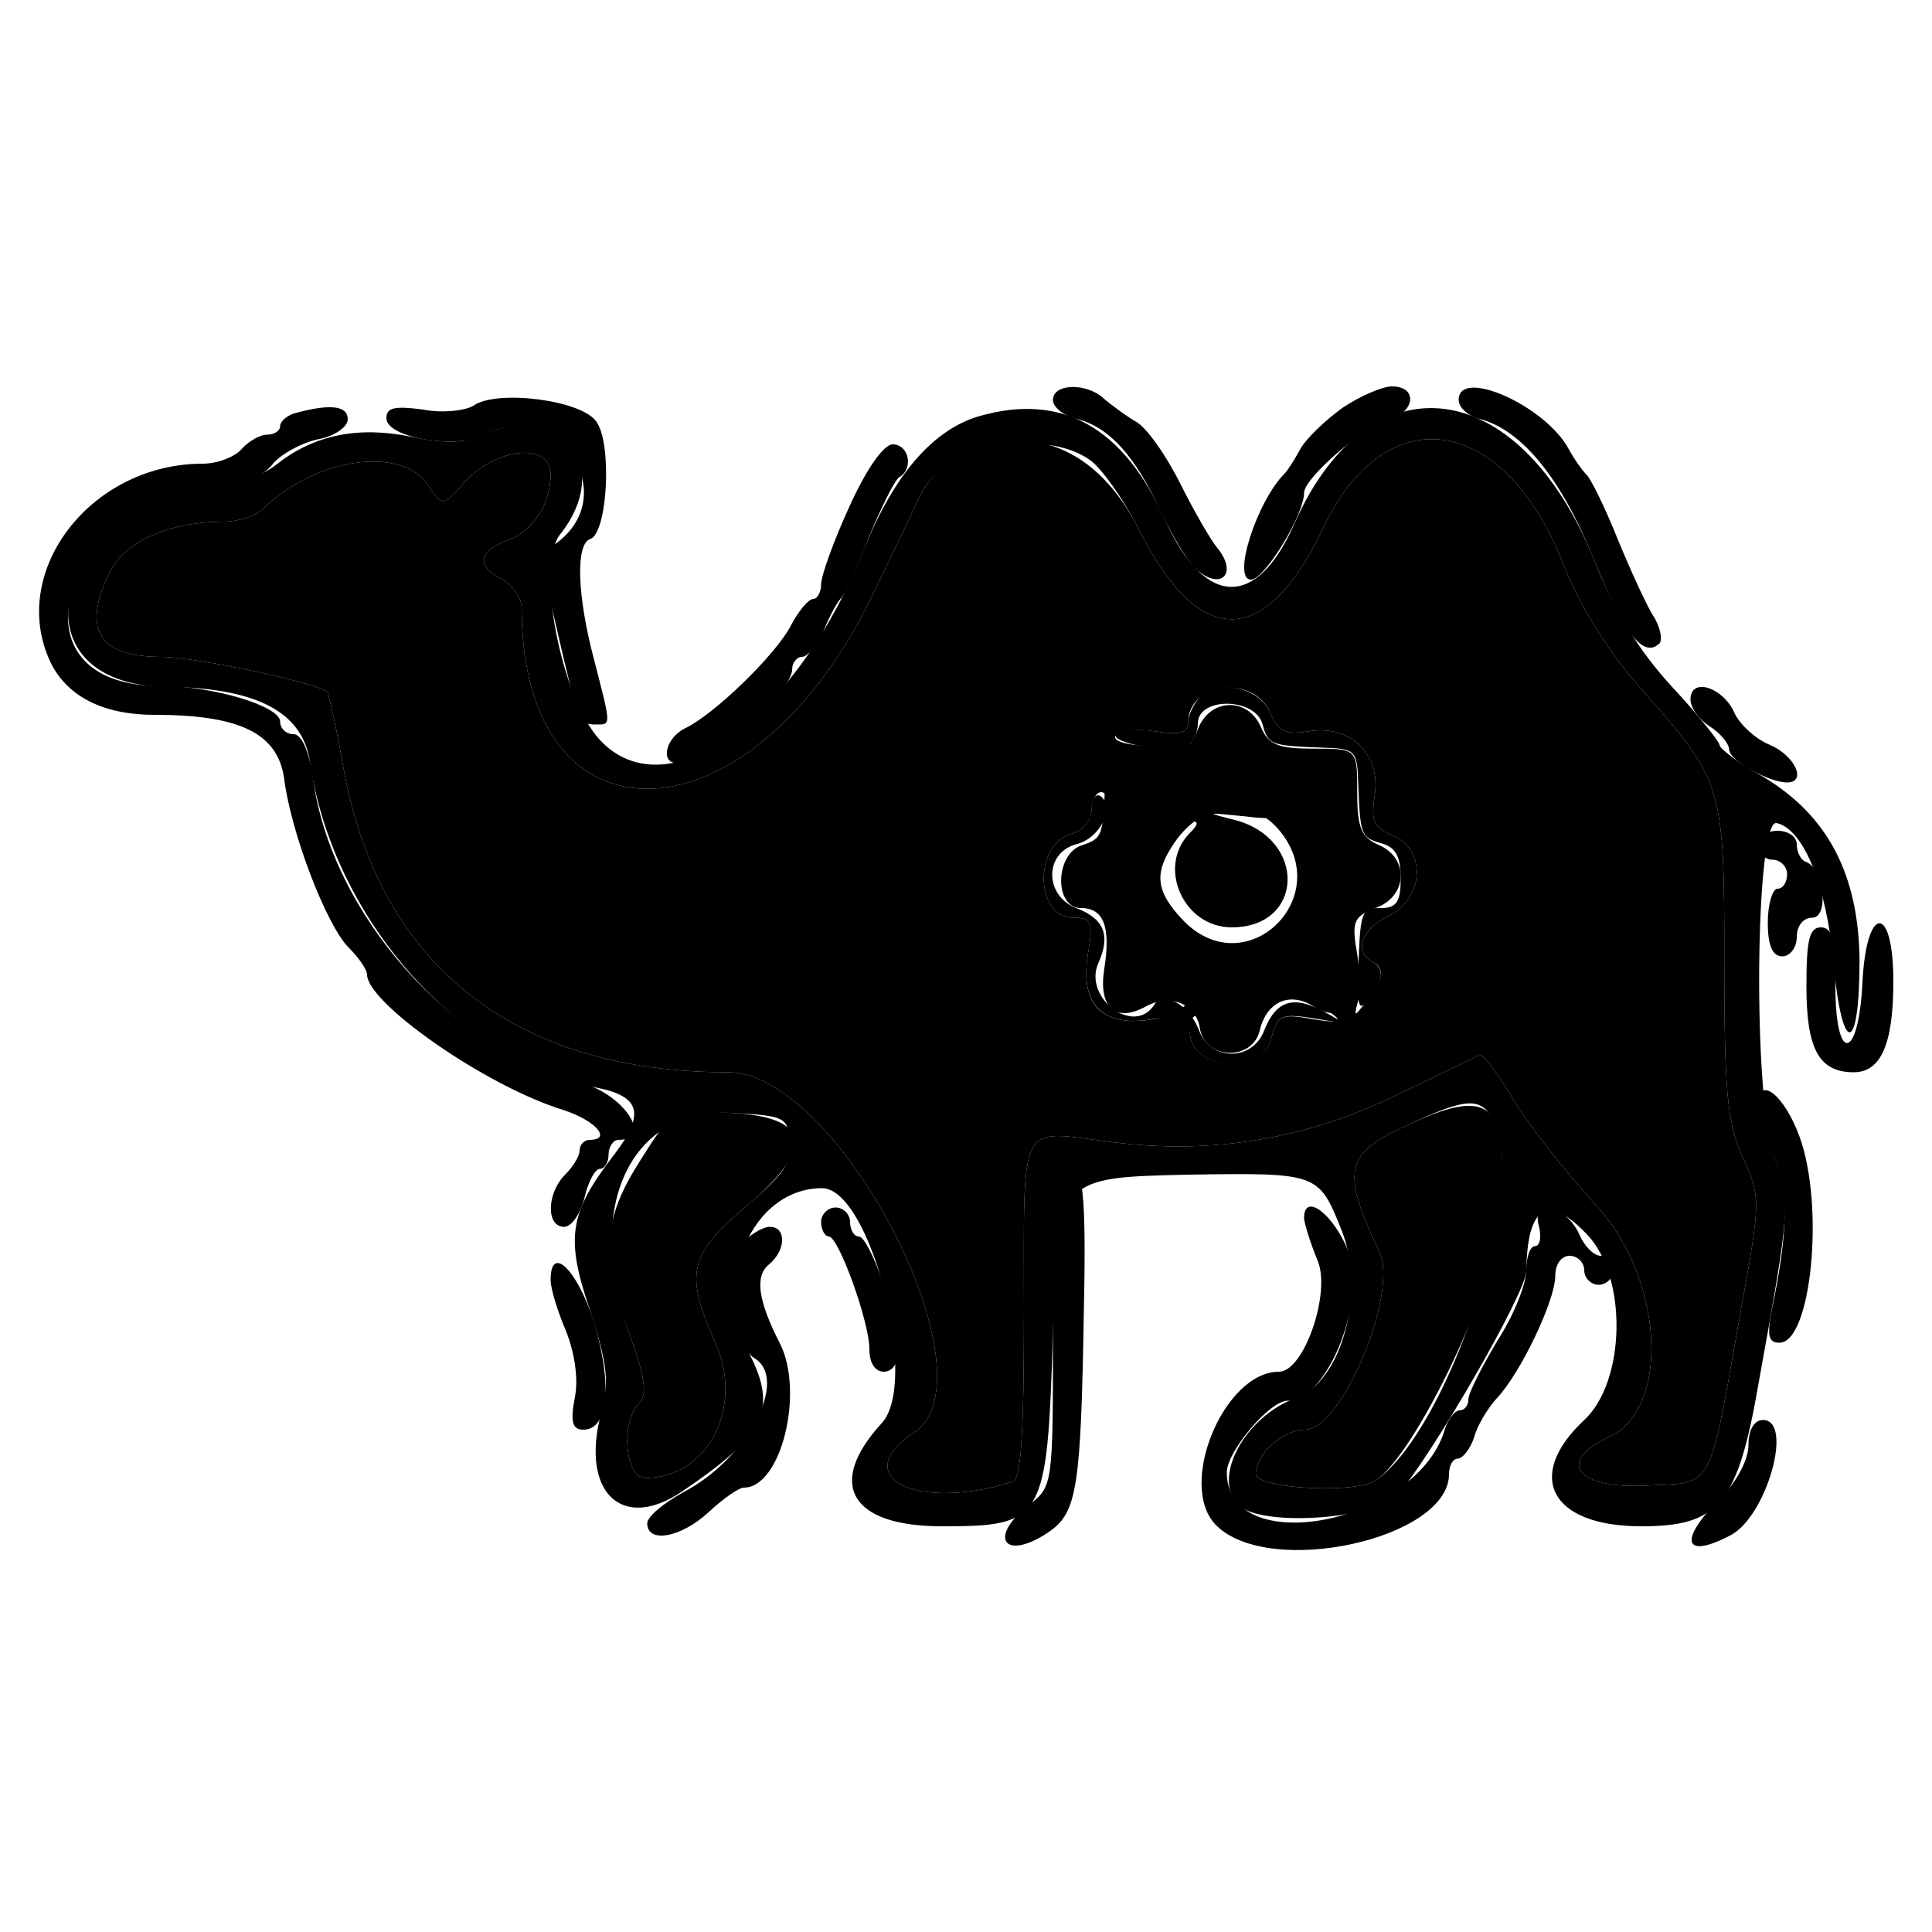
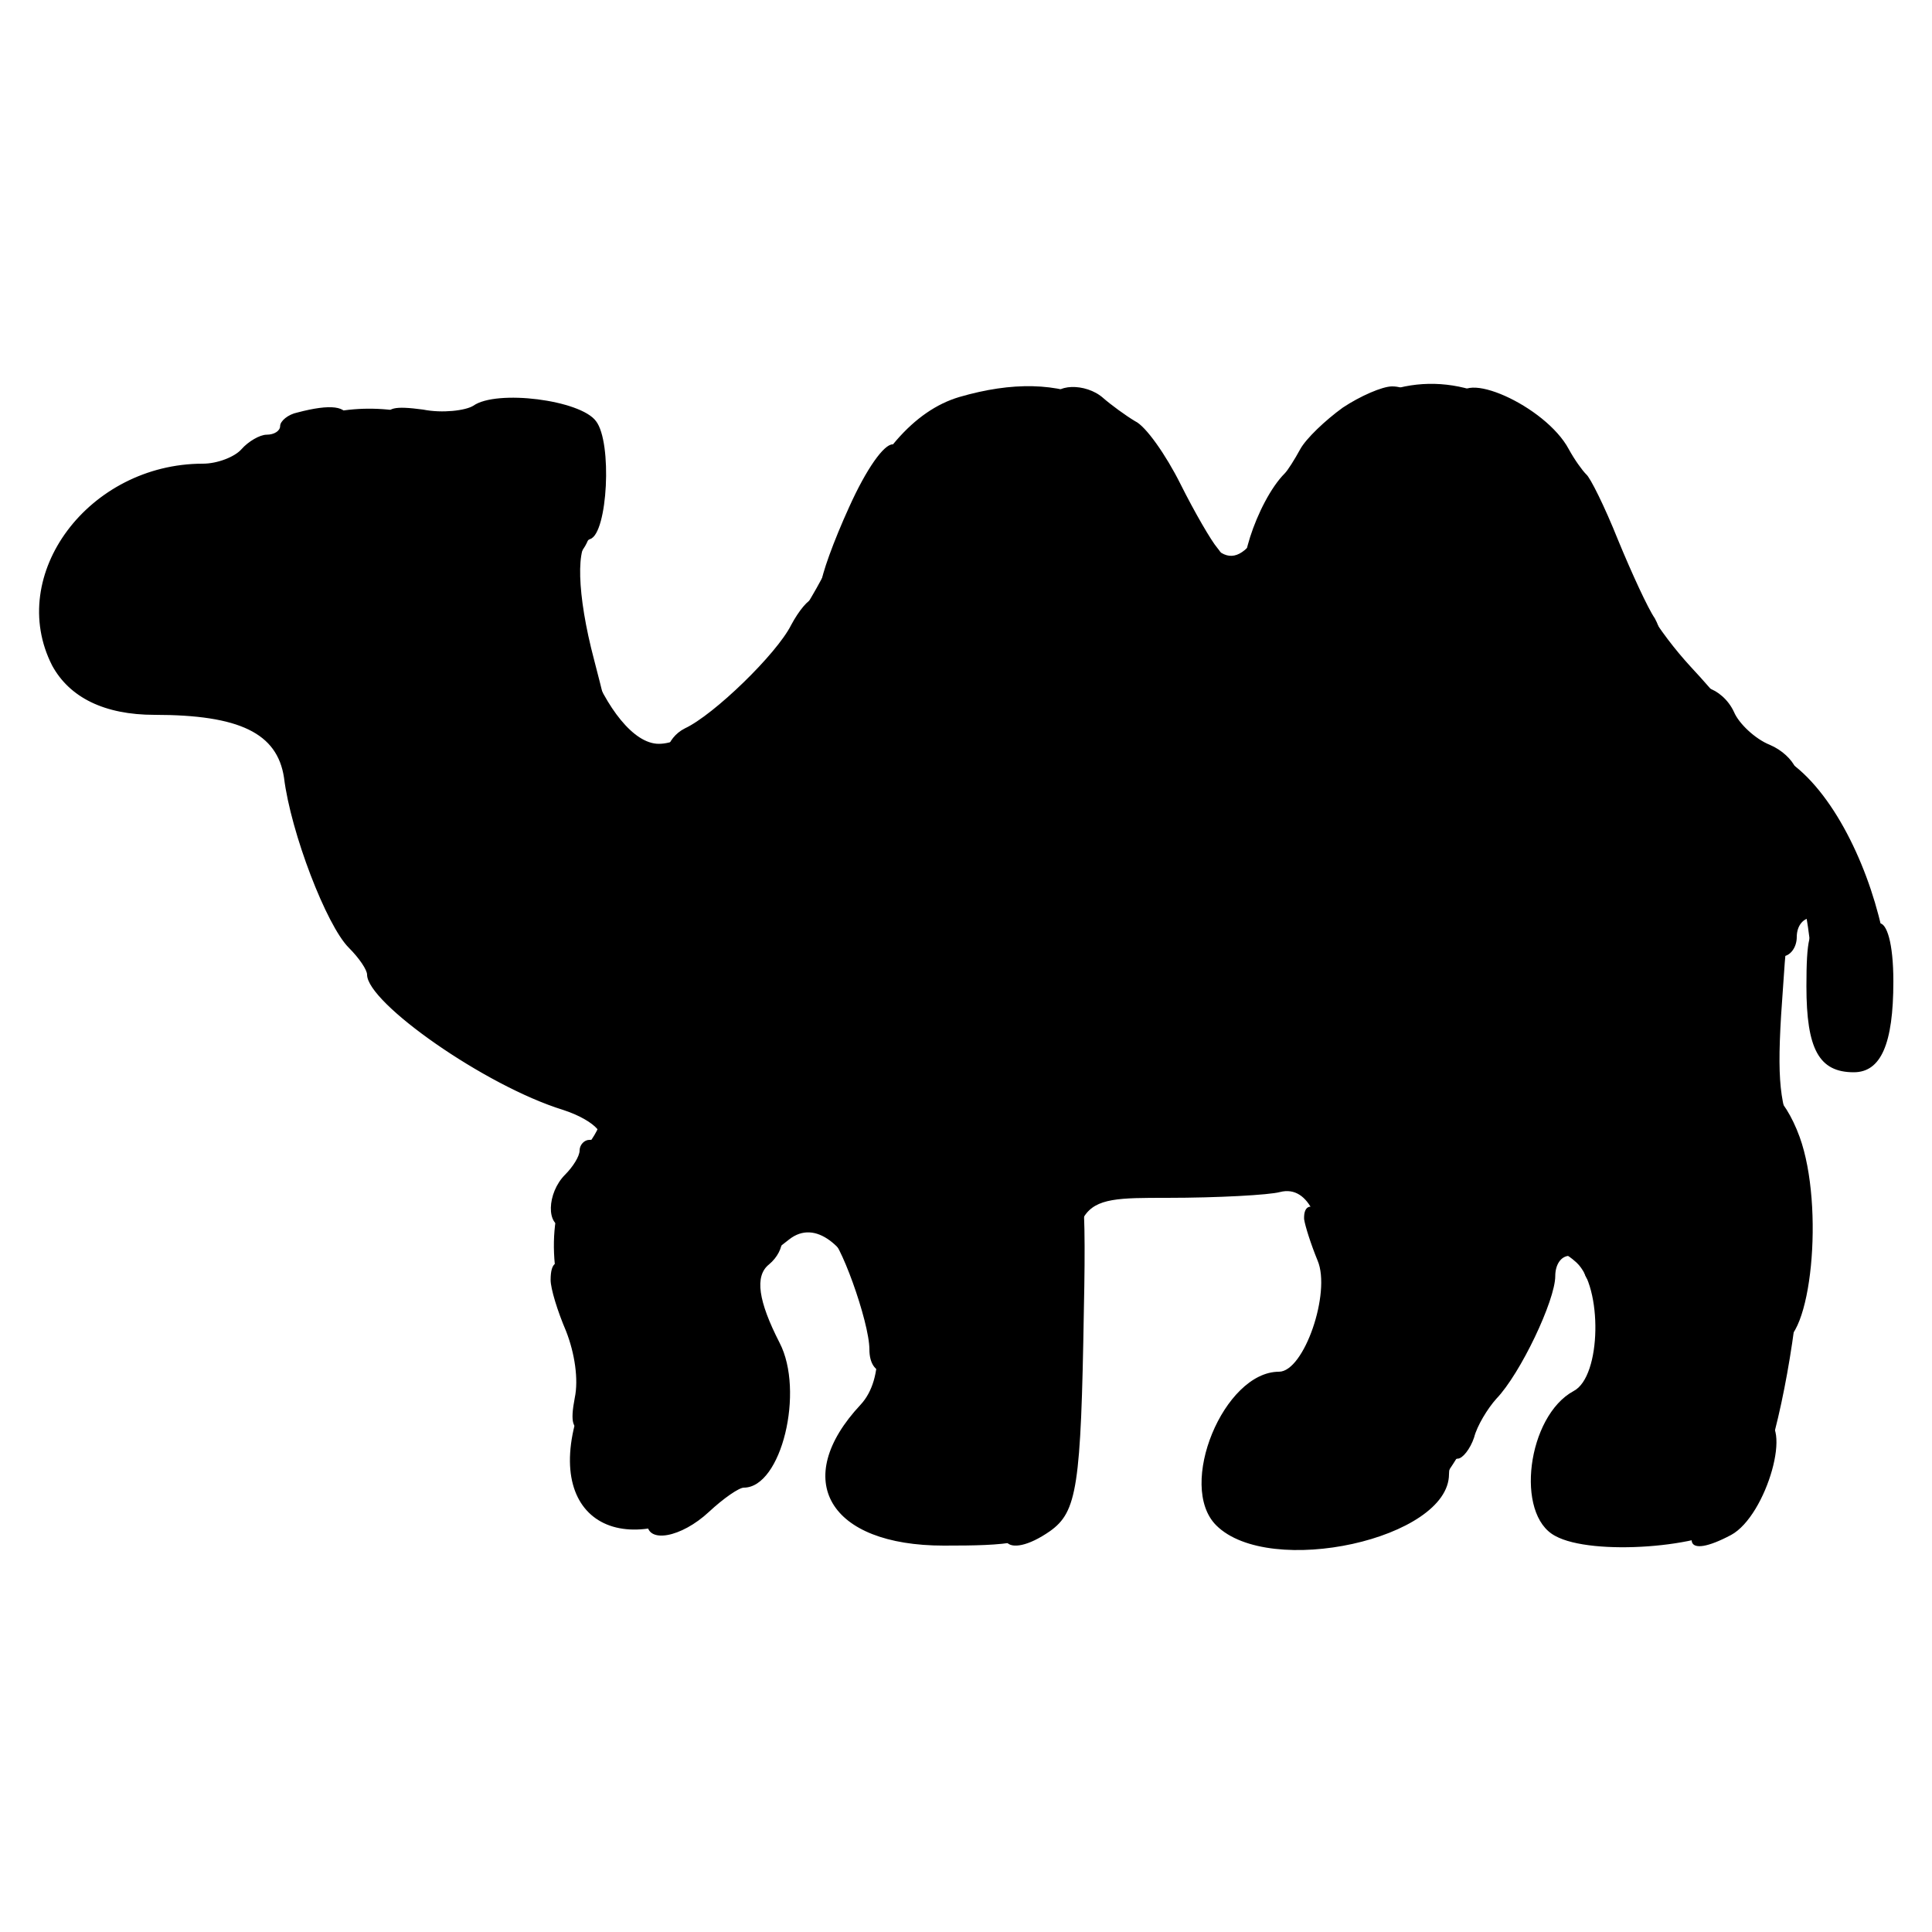
<svg xmlns="http://www.w3.org/2000/svg" class="ti col" viewBox="0 0 200 200">
  <path class="c-tan" transform="translate(0,200) scale(0.1,-0.1)" d="M1090 1586 c0-8 12-17 26-20 33-9 59-38 86-96 11-24 27-50 34-57 26-26 47-8 24 20-6 7-23 36-38 66-15 30-36 60-47 65-10 6-25 17-33 24-18 16-52 15-52-2z M1390 1578 c-18-13-38-32-44-43-6-11-13-22-16-25-29-29-55-110-35-110 14 0 55 67 55 90 0 15 62 69 88 76 27 7 30 34 3 34-10 0-33-10-51-22z M1510 1586 c0-8 10-17 23-20 43-12 83-61 117-145 31-77 51-103 68-87 3 4 1 15-5 26-7 10-24 47-38 81-14 35-29 65-33 68-4 4-12 15-18 26-24 45-114 85-114 51z M490 1580 c-8-5-32-8-52-4-30 4-38 2-38-9 0-20 71-32 99-18 77 41 147-61 76-112-14-11-15-18 0-82 23-100 25-105 41-105 17 0 17-3-1 67-18 68-19 120-4 125 18 6 23 100 6 122-16 22-103 33-127 16z M308 1573 c-10-2-18-9-18-14 0-5-6-9-14-9-7 0-19-7-26-15-7-8-25-15-40-15-118 0-204-115-156-209 18-33 54-51 106-51 88 0 127-19 134-65 7-57 44-153 67-176 11-11 19-23 19-28 0-29 122-115 203-140 34-11 51-31 27-31-5 0-10-5-10-11 0-6-7-17-15-25-19-19-20-54-1-54 8 0 17 14 21 30 4 17 11 30 16 30 5 0 9 7 9 15 0 8 5 15 10 15 37 0 6 47-38 59-134 34-259 175-278 315-4 29-12 46-20 46-8 0-14 6-14 13 0 16-69 37-125 37-156 0-106 182 55 203 27 3 51 13 61 25 8 11 30 23 47 27 18 3 32 13 32 21 0 14-18 16-52 7z M879 1475 c-16-35-29-71-29-80 0-8-4-15-8-15-5 0-15-12-23-27-15-30-80-93-110-107-20-10-26-36-8-36 30 0 119 72 119 97 0 7 5 13 10 13 6 0 16 12 23 28 6 15 14 29 17 32 4 3 17 31 29 63 13 31 27 60 32 63 15 9 10 34-7 34-9 0-27-25-45-65z M990 1525 c-14-7-31-24-37-37-6-13-27-57-47-98-124-266-366-278-366-19 0 10-9 23-20 29-27 14-25 29 4 40 28 10 46 38 46 69 0 33-54 28-87-6-25-28-25-28-40-5-28 41-117 28-171-25-7-7-25-13-40-13-55 0-102-20-117-50-31-60-14-90 52-90 35 0 157-26 172-36 1-2 9-36 16-76 36-206 176-318 399-318 115 0 278-317 192-373-69-46 3-82 102-51 9 2 12 47 12 178 0 200-7 186 89 174 105-14 205 3 300 50 42 20 79 38 82 40 4 2 19-19 35-45 15-26 53-74 83-107 73-76 82-214 16-244-54-25-33-53 37-50 73 4 66-10 99 175 22 122 22 123 3 165-16 36-19 67-19 203 0 183-1 186-88 284-33 38-62 84-80 130-61 153-183 170-247 35-59-125-128-127-190-4-44 88-116 116-190 75z m325-263 c8-19 16-23 40-19 43 7 75-24 68-67-4-26-1-33 19-41 35-15 32-65-4-83-28-13-37-36-18-47 14-8 13-18-5-41-14-18-14-18-8 4 4 16 1 22-11 22-22 0-33-30-15-41 9-7 2-8-22-4-33 6-37 4-43-20-9-36-79-34-84 3-2 15 2 22 12 22 9 0 16 7 16 15 0 8-7 15-15 15-8 0-15-6-15-14 0-8-15-17-36-21-52-9-76 14-68 66 6 35 4 39-15 39-40 0-41 77-1 87 11 3 20 14 20 24 0 11 5 19 10 19 6 0 8-11 4-25-5-19-2-25 9-25 19 0 35 42 18 48-21 7-11 24 11 19 12-4 33-4 45-1 30 8 30 35 1 33-44-4-79 1-73 10 3 5 21 7 40 4 26-4 35-2 35 9 0 42 68 50 85 10z M1238 1183 c-20-5-25-33-6-33 9 0 9-3 0-12-35-35-7-98 43-98 75 0 78 91 4 111-32 8-31 8 9 4 32-4 42-2 42 9 0 21-48 31-92 19z M1750 1276 c0-9 9-21 20-28 11-7 20-18 20-24 0-11 41-34 60-34 21 0 8 28-18 39-15 6-32 22-37 34-12 26-45 36-45 13z M1820 1125 c0-8 7-15 15-15 8 0 15-7 15-15 0-8-4-15-10-15-5 0-10-16-10-35 0-24 5-35 15-35 8 0 15 9 15 20 0 12 7 20 16 20 18 0 12 52-7 58-5 2-9 10-9 18 0 8-9 14-20 14-11 0-20-7-20-15z M1870 979 c0-65 13-89 49-89 28 0 41 29 41 94 0 81-28 80-32-1-4-81-28-85-28-4 0 48-3 61-15 61-12 0-15-13-15-61z M1820 856 c0-7 7-31 16-52 16-38 15-79-2-161-5-26-3-33 8-33 33 0 47 141 21 213-16 44-43 65-43 33z M1452 833 c-60-28-63-47-24-129 20-43-39-184-77-184-23 0-51-25-51-46 0-15 105-21 125-6 42 30 123 200 128 270 10 123-8 139-101 95z M663 799 c-39-61-42-98-11-181 16-44 18-62 10-70-20-20-15-78 6-78 65 0 103 74 72 141-31 70-27 90 31 139 74 62 69 94-16 98-60 2-60 2-92-49z M1097 783 c-4-3-7-77-7-164 0-156 0-158-25-177-44-35-24-59 22-27 28 20 32 46 35 228 3 140-2 164-25 140z M850 735 c0-8 4-15 8-15 10 0 42-88 42-117 0-14 6-23 15-23 9 0 15 9 15 23 0 32-30 117-41 117-5 0-9 7-9 15 0 8-7 15-15 15-8 0-15-7-15-15z M1350 738 c1-7 7-26 14-43 14-33-14-115-40-115-57 0-106-118-65-159 55-55 241-14 241 53 0 9 4 16 9 16 5 0 13 10 17 22 3 12 14 30 23 40 25 26 61 102 61 127 0 12 6 21 15 21 8 0 15-7 15-15 0-8 7-15 15-15 8 0 15 7 15 15 0 8-6 15-13 15-7 0-17 10-22 22-14 31-50 38-42 9 3-12 1-21-4-21-5 0-9-11-9-25 0-14-13-47-30-73-16-27-30-54-30-61 0-6-4-11-9-11-5 0-13-10-16-22-31-96-225-133-225-42 0 21 44 74 63 74 42 0 84 108 61 159-17 38-45 56-44 29z M765 710 c-18-20-7-102 16-116 36-22-7-104-74-139-20-11-37-25-37-32 0-21 35-15 64 12 15 14 31 25 36 25 39 0 63 100 37 150-22 43-26 69-11 81 18 15 18 39 1 39-8 0-22-9-32-20z M570 675 c0-9 7-32 16-53 9-23 13-50 9-69-5-26-2-33 9-33 26 0 30 47 11 111-17 54-45 82-45 44z M1810 504 c0-15-12-38-30-56-43-43-37-63 12-37 37 20 65 119 33 119-9 0-15-10-15-26z" />
  <path class="c-coral" transform="translate(0,200) scale(0.1,-0.1)" d="M1240 1245 c-9-22-15-25-52-23-43 3-43 3-44-32-2-56-3-58-24-65-28-9-29-65-1-65 24 0 31-20 24-64-6-39 12-55 43-38 25 14 52 3 56-22 5-33 54-35 62-3 7 30 31 41 56 25 31-20 53 7 45 54-6 34-4 39 19 48 33 12 35 51 4 65-19 8-23 18-23 55 0 45 0 45-45 45-37 0-47 4-55 23-14 31-53 29-65-3z m83-103 c61-70-32-161-97-96-30 31-32 50-10 82 29 42 77 48 107 14z" />
-   <path class="c-ink" transform="translate(0,200) scale(0.1,-0.1)" d="M1013 1569 c-47-14-87-60-118-136-70-177-204-274-274-199-40 43-67 181-41 213 56 71 0 140-83 102-17-8-39-8-72-1-54 11-100 2-139-29-15-12-46-23-69-26-165-21-205-202-45-204 94-1 142-26 149-79 24-161 154-308 297-336 45-9 50-27 18-69-47-61-51-86-25-162 18-56 20-74 11-107-21-81 22-122 84-80 86 58 99 85 70 142-39 76 3 172 75 172 50 0 101-200 62-243-58-63-33-107 62-107 106 0 109 6 115 200 5 161 5 161 140 164 135 2 135 2 159-58 25-64 0-156-47-173-53-19-88-83-60-111 23-23 142-15 165 11 34 38 133 209 133 231 1 68 22 81 63 38 42-44 40-152-3-192-62-58-35-110 59-110 81 0 100 23 122 151 32 177 33 186 16 231-23 59-20 350 2 346 28-6 52-65 59-145 9-97 27-95 27 3-1 89-33 150-100 190-25 14-45 29-45 33 0 3-22 31-50 61-33 36-60 79-80 131-78 192-233 211-310 37-39-89-93-87-134 4-43 96-107 132-193 107z m115-45 c12-8 36-42 52-74 62-123 131-121 190 4 64 135 186 118 247-35 18-46 47-92 80-130 87-98 88-101 88-284 0-136 3-167 19-203 19-42 19-43-3-165-33-185-26-171-99-175-70-3-91 25-37 50 66 30 57 168-16 244-30 33-68 81-83 107-16 26-31 47-35 45-3-2-40-20-82-40-95-47-195-64-300-50-96 12-89 26-89-174 0-131-3-176-12-178-99-31-171 5-102 51 86 56-77 373-192 373-223 0-363 112-399 318-7 40-15 74-16 76-15 10-137 36-172 36-66 0-83 30-52 90 15 30 62 50 117 50 15 0 33 6 40 13 54 53 143 66 171 25 15-23 15-23 40 5 33 34 87 39 87 6 0-31-18-59-46-69-29-11-31-26-4-40 11-6 20-19 20-29 0-259 242-247 366 19 20 41 41 85 47 98 23 49 127 70 175 36z m420-688 c32-72-49-315-123-368-20-15-125-9-125 6 0 21 28 46 51 46 38 0 97 141 77 184-39 82-36 101 24 129 68 32 82 33 96 3z m-730-17 c3-22-7-35-47-69-58-49-62-69-31-139 31-67-7-141-72-141-21 0-26 58-6 78 8 8 6 26-10 70-48 130-1 234 103 230 57-3 60-4 63-29z M1242 1278 c-6-6-12-18-12-26 0-11-9-13-35-9-19 3-37 2-40-3-6-9 54-20 73-13 6 3 12 14 12 24 0 28 60 27 67-1 6-21 8-22 63-24 33-1 35-3 36-36 2-55 3-57 24-63 15-4 20-14 20-36 0-24-4-31-20-31-21 0-22-2-24-68-1-36 1-40 12-25 15 20 15 30 2 38-19 11-10 34 18 47 36 18 39 68 4 83-20 8-23 15-19 41 7 43-25 74-68 67-24-4-32 0-40 19-11 26-53 36-73 16z M1130 1162 c0-11-9-22-20-25-40-10-39-87 1-87 19 0 21-4 15-39-8-51 16-75 67-66 32 6 36 5 39-17 5-37 75-40 84-3 6 24 10 26 43 21 35-6 35-6 11 7-31 17-49 11-61-19-12-33-56-33-68 0-10 26-37 41-46 26-21-33-74 7-58 43 13 29 6 46-23 57-33 13-33 57 0 66 25 6 41 39 25 50-5 3-9-4-9-14z" />
+   <path class="c-ink" transform="translate(0,200) scale(0.1,-0.1)" d="M993 1589 c-47-14-87-60-118-136-44-111-141-223-193-223-53 0-112 153-78 202 19 27 21 119 4 136-14 14-106 16-127 3-7-5-31-4-54 1-55 12-108 2-154-29-21-14-56-28-78-31-170-21-209-241-43-243 94-1 142-26 149-79 23-156 131-285 275-329 53-17 53-17 28-53-35-50-40-109-15-180 16-47 18-63 9-92-36-116 55-159 160-77 63 50 71 80 42 149-27 61-24 78 17 109 55 43 124-117 74-171-73-78-33-146 86-146 129 0 133 6 133 205 0 155 0 155 98 155 53 0 106 3 117 6 62 16 59-171-3-193-59-21-97-114-60-151 24-24 181-16 205 11 39 43 133 211 133 237 0 36 10 43 32 23 27-25 26-118-3-133-48-26-61-128-19-150 38-21 156-12 186 13 48 41 90 323 60 402-15 38-17 63-10 156 8 126 21 127 32 2 7-78 7-78 37-78 84 0 27 254-70 311-25 14-45 29-45 33 0 3-22 31-50 61-33 36-60 79-81 132-79 196-262 217-348 39-35-74-57-75-91-4-52 108-127 144-237 112z m115-85 c12-8 36-42 52-74 65-129 168-127 230 4 60 127 148 112 207-35 18-46 47-92 80-130 87-99 88-101 88-289 0-136 3-170 17-196 16-29 16-37-3-140-30-164-28-159-74-161-36-2-38-1-17 9 63 32 54 210-15 280-28 29-67 79-87 111-44 68-31 67-141 12-112-55-191-70-300-54-111 15-104 27-107-178-3-178-3-178-48-181-45-2-45-2-21 17 88 69-73 411-195 411-223 0-363 112-399 318-7 40-15 74-16 76-21 13-165 45-184 40-71-18-58 66 13 85 20 6 49 11 64 11 15 0 33 6 40 13 51 50 109 62 128 27 15-28 58-26 86 5 29 31 50 34 34 5-6-12-22-25-36-30-31-12-34-64-4-80 11-6 20-19 20-29 0-269 277-256 406 19 20 41 41 85 47 98 23 47 93 66 135 36z m-313-683 c3-5-17-29-45-52-58-49-66-97-30-176 19-42 19-42-12-68-29-25-54-27-30-3 18 18 15 61-8 120-26 70-26 77 13 137 32 50 92 73 112 42z m731-3 c25-40 3-133-54-230-58-99-75-114-123-105-21 4-20 5 9 12 64 15 123 173 87 235-24 43-19 63 23 82 46 20 49 21 58 6z M1222 1298 c-6-6-12-17-12-23 0-7-13-9-33-7-42 5-80-32-75-74 2-21-3-32-17-39-37-19-32-125 6-125 17 0 18-3 8-21-22-43 35-108 85-95 18 4 25 1 29-14 8-30 113-30 122 0 5 15 12 18 33 14 40-8 84 35 80 79-2 24 2 35 17 42 16 8 20 21 20 60 0 39-4 52-20 60-15 7-19 18-17 40 4 41-34 78-74 73-21-2-32 3-39 17-13 24-92 34-113 13z m65-68 c6-22 37-34 74-28 20 2 23-1 21-21-6-37 6-68 28-74 26-7 26-27 0-27-22 0-35-35-28-75 5-21 2-23-22-18-32 6-70-11-70-32 0-25-20-27-29-1-11 28-41 41-78 32-22-6-24-4-18 14 11 34-3 70-33 82-27 11-27 11 0 21 29 11 44 51 33 87-6 18-3 20 19 14 39-10 76 3 76 26 0 26 20 26 27 0z M1210 1162 c-38-30-39-95-2-132 75-74 186-1 151 100-18 51-102 70-149 32z" />
</svg>
